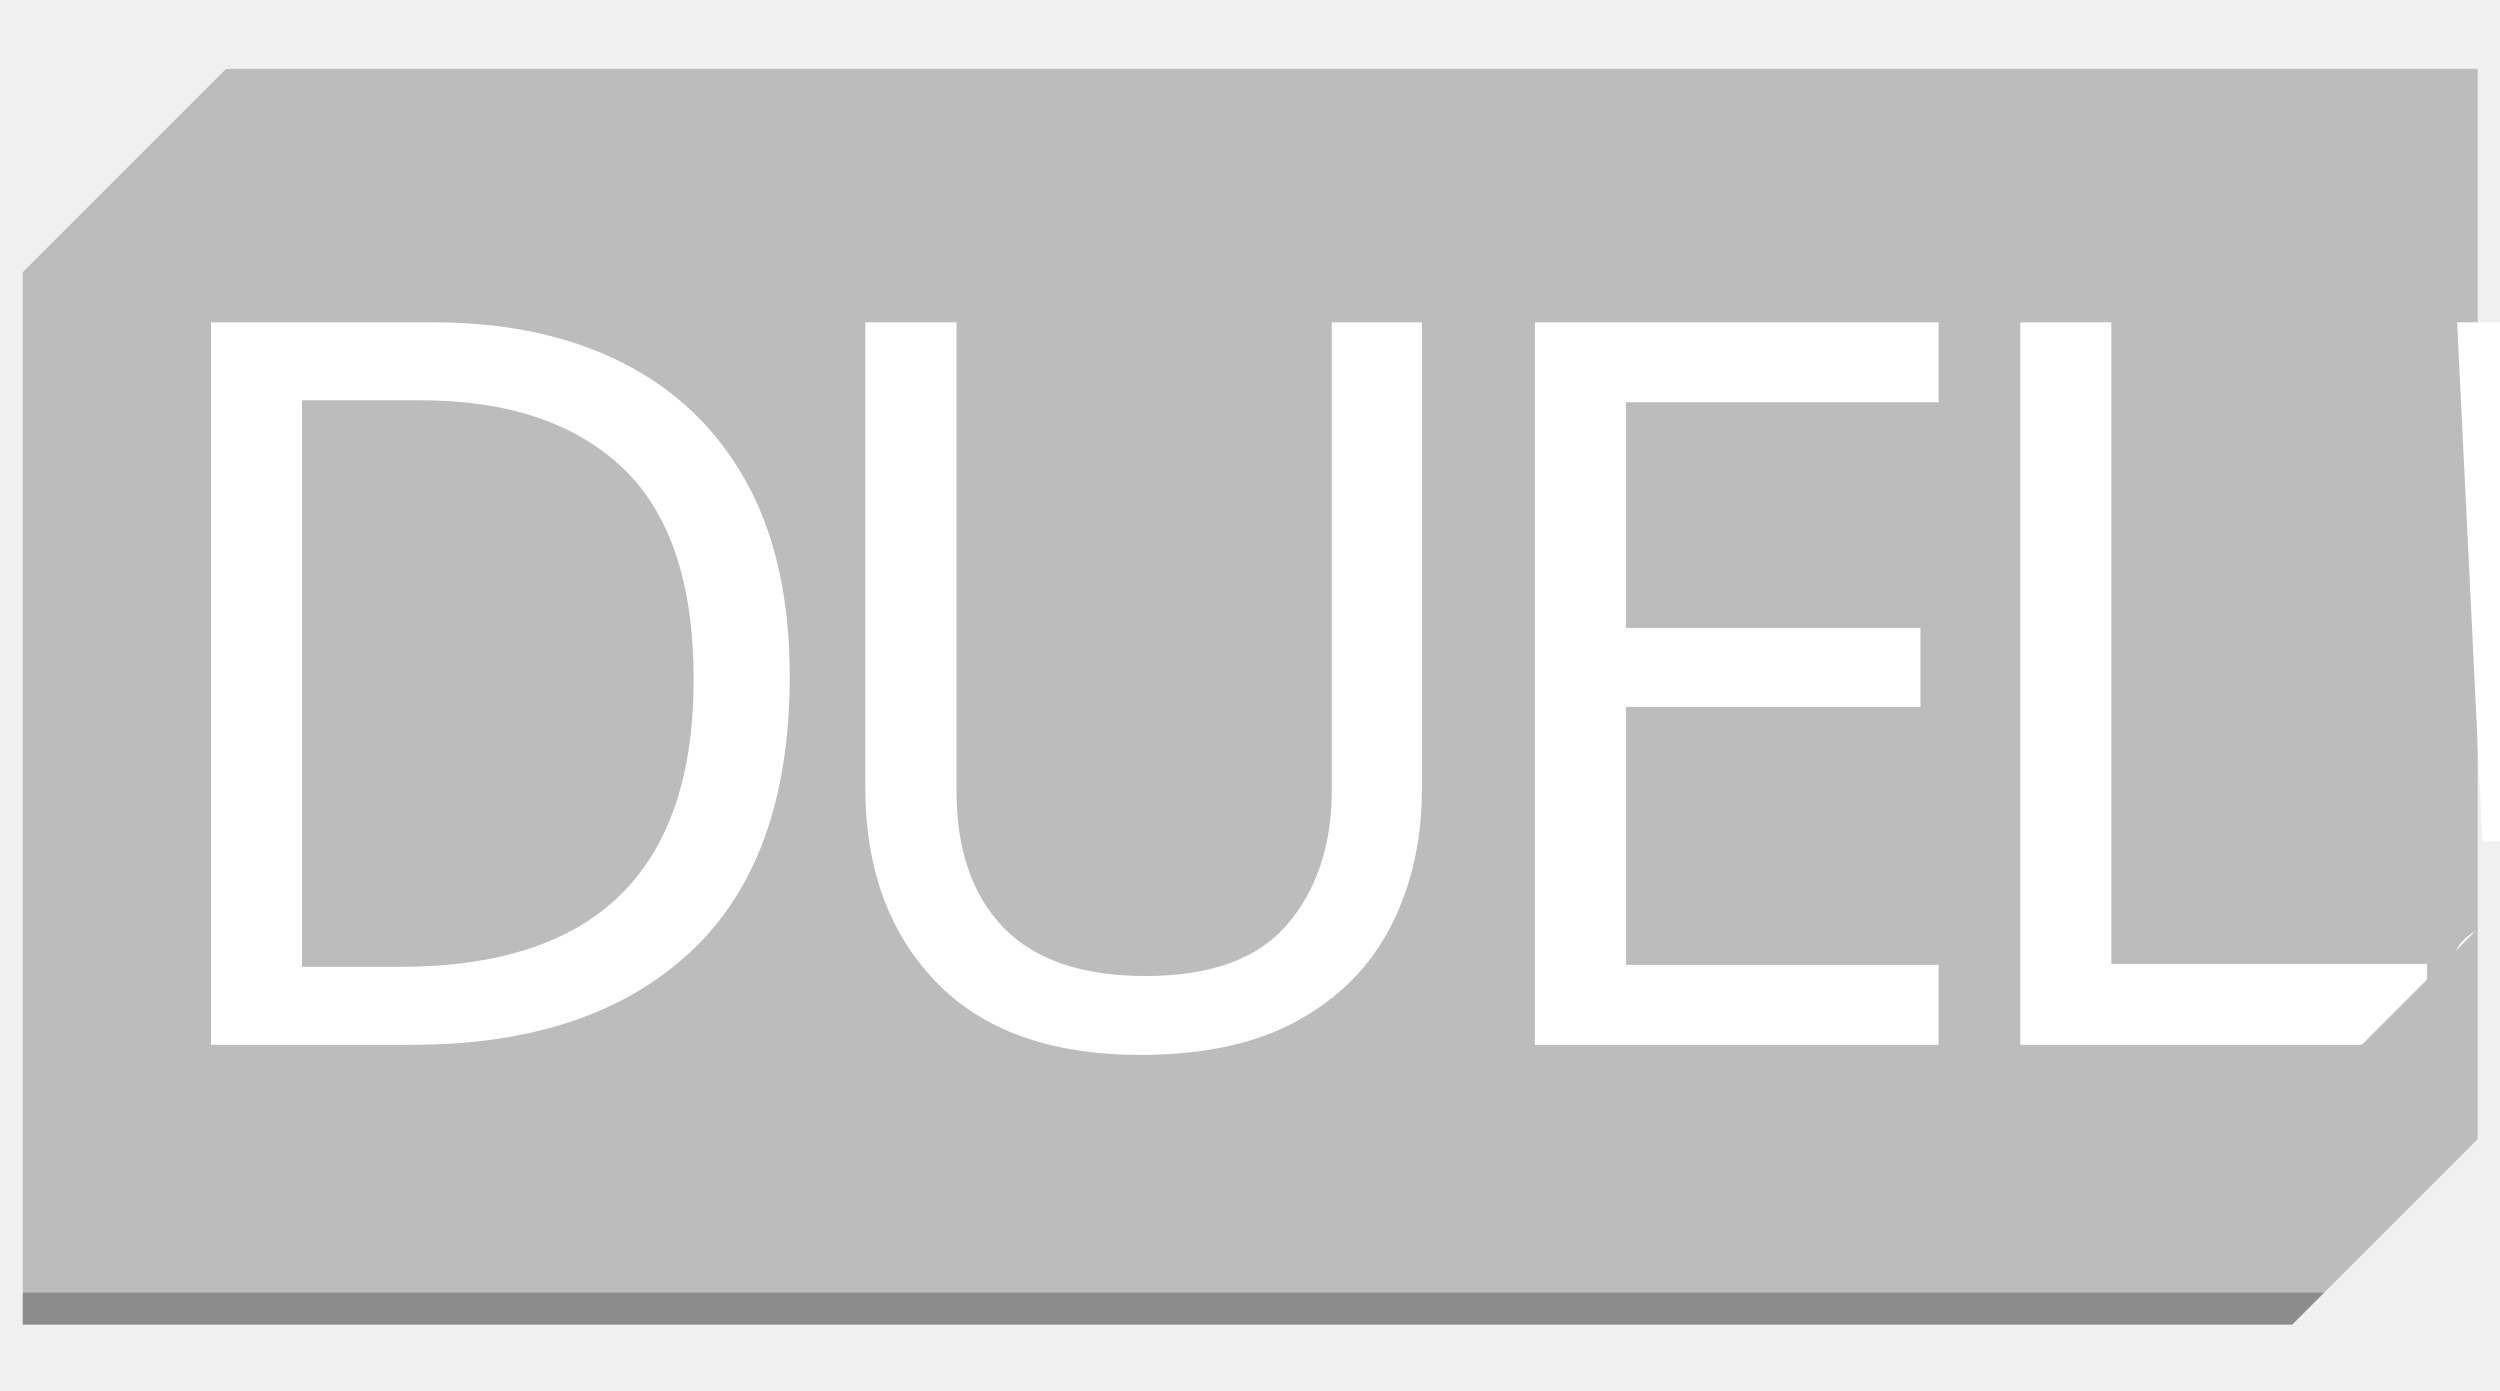
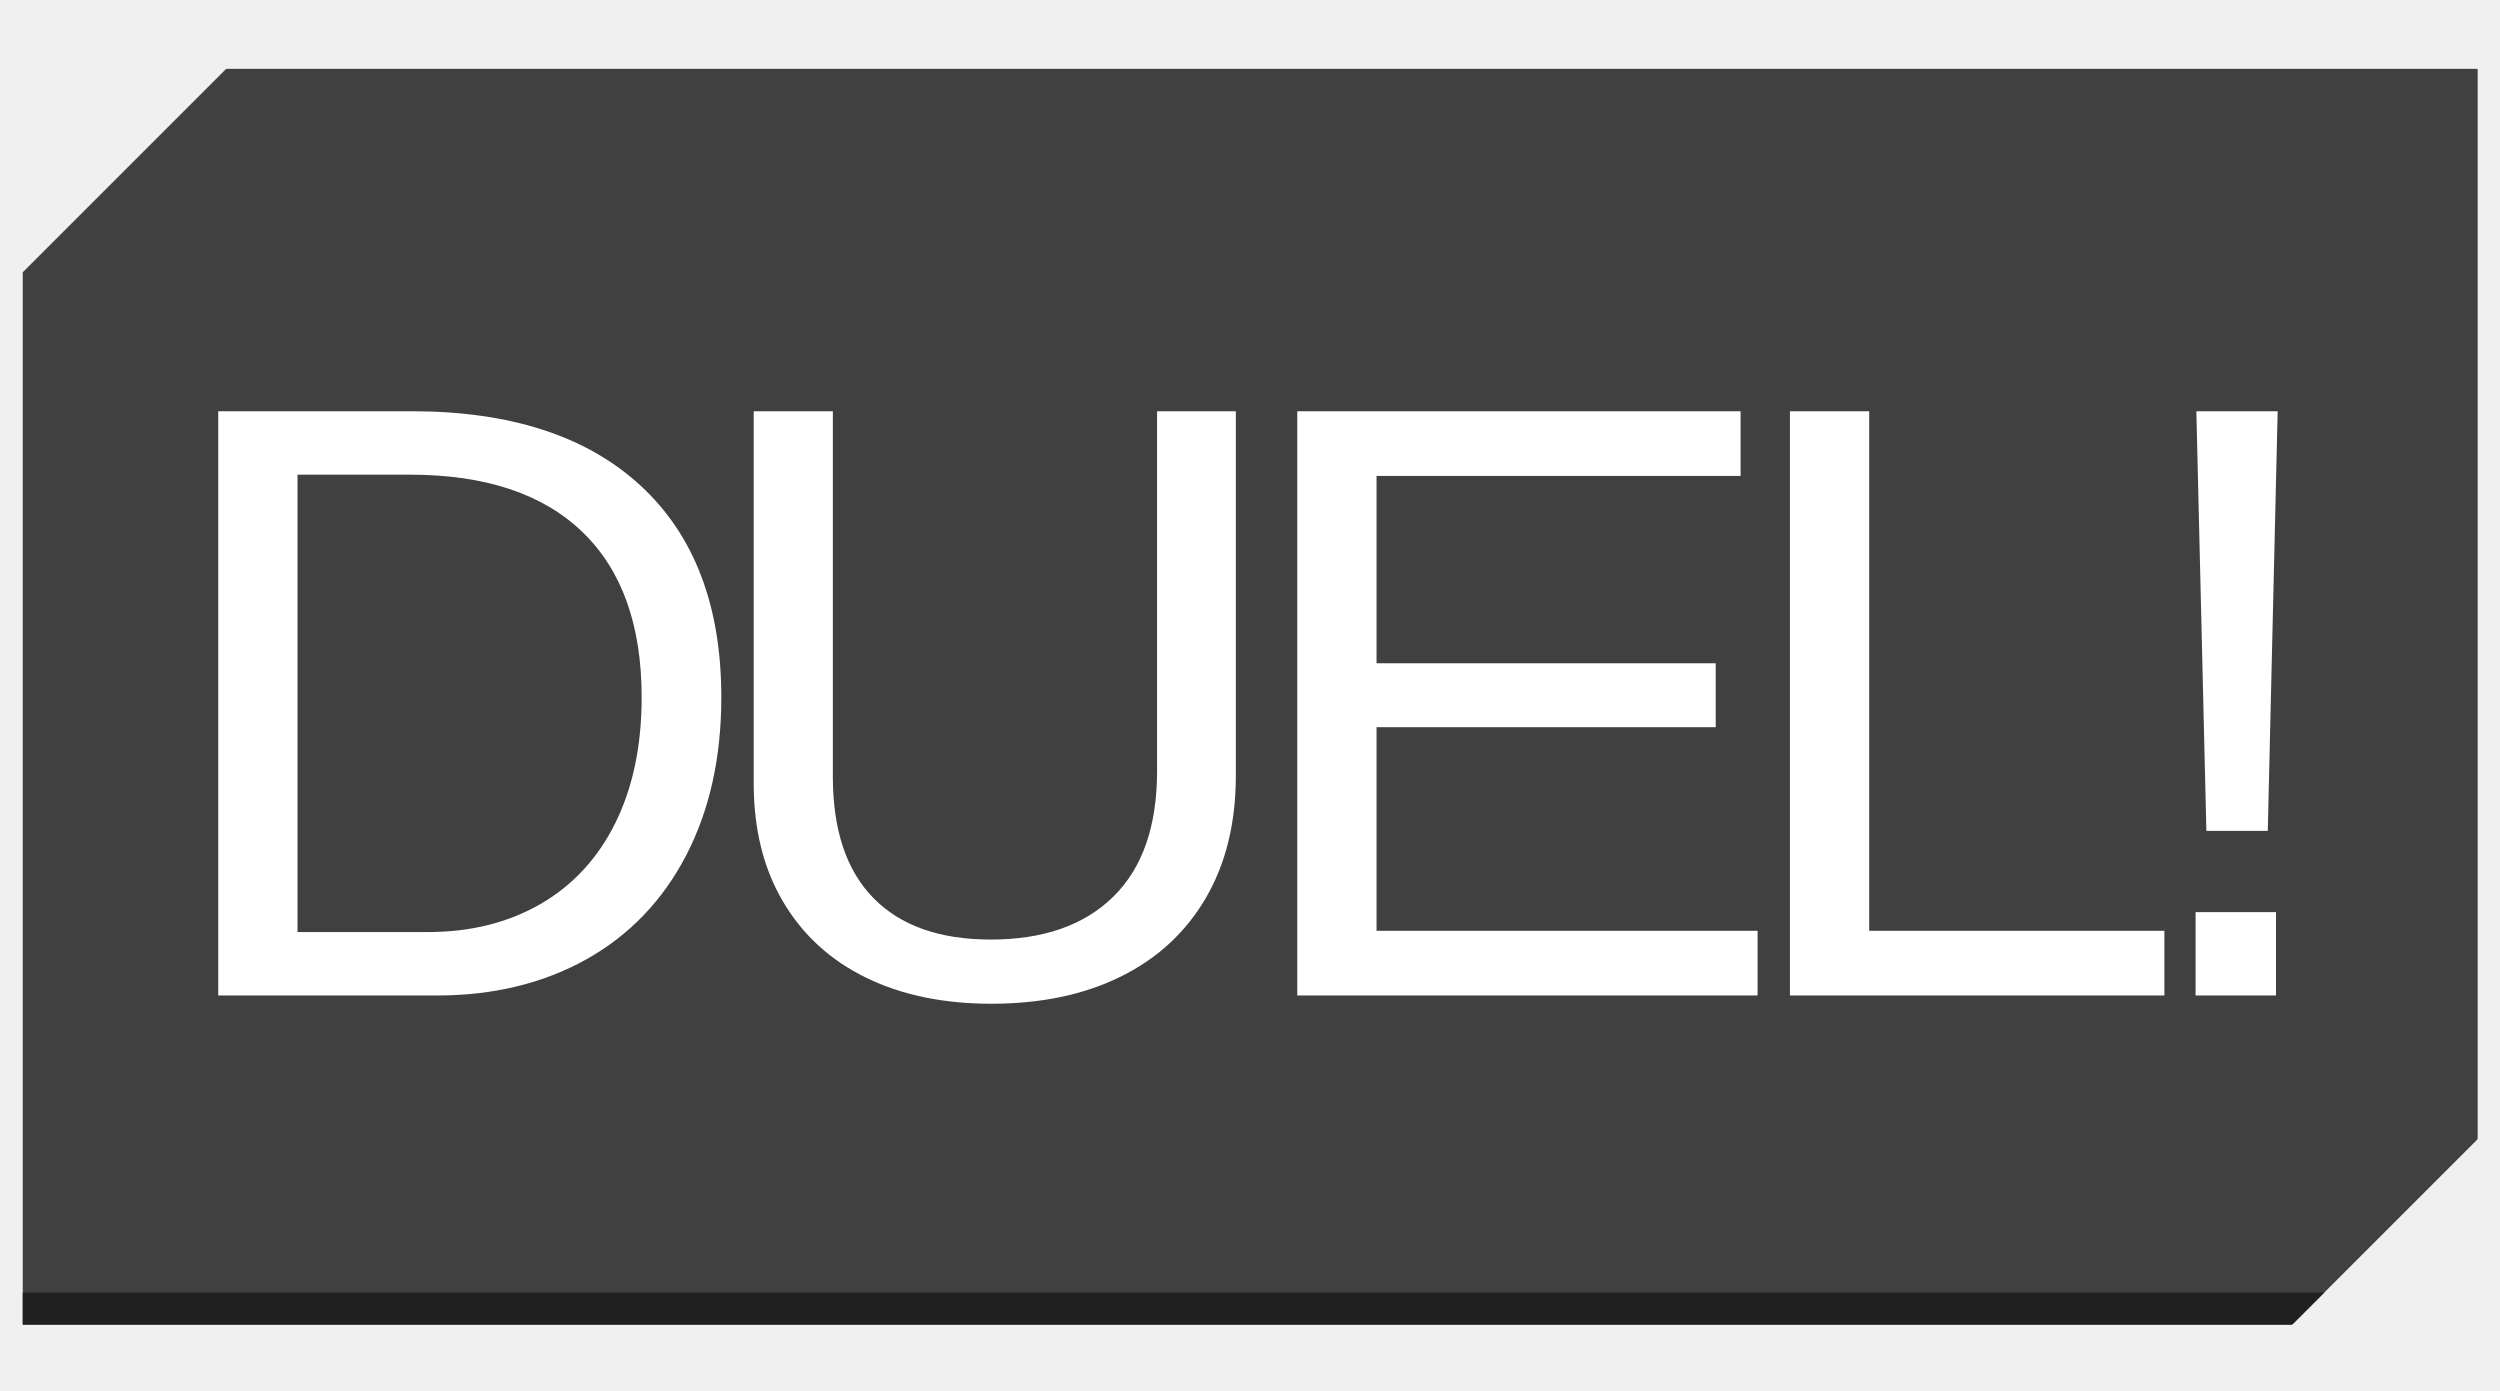
- <svg xmlns="http://www.w3.org/2000/svg" id="Layer_1" data-name="Layer 1" viewBox="0 0 307.95 171.25" version="1.1">
+ <svg xmlns="http://www.w3.org/2000/svg" version="1.1" viewBox="0 0 307.95 171.25" data-name="Layer 1" id="Layer_1">
  <defs id="defs7">
    <style id="style2">.cls-1,.cls-4{fill:none;}.cls-2{fill:#fff;}.cls-3{fill:#06f;}.cls-4{stroke:blue;stroke-linecap:round;stroke-linejoin:round;stroke-width:5px;}.cls-5{clip-path:url(#clip-path);}.cls-6{isolation:isolate;}</style>
-     <clipPath id="clip-path" transform="translate(2.5 2.5)">
-       <rect class="cls-1" x="19" y="46.4" width="190.3" height="73.45" id="rect4" />
+     <clipPath transform="translate(2.5 2.5)" id="clip-path">
+       <rect id="rect4" height="73.45" width="190.3" y="46.4" x="19" class="cls-1" />
    </clipPath>
-     <mask maskUnits="userSpaceOnUse" id="mask875">
-       <rect style="fill:#fffffd;fill-opacity:1;stroke:none;stroke-width:12.631;stroke-linecap:square;stroke-miterlimit:1.5;stroke-dashoffset:6.803;stop-color:#000000" id="rect877" width="454.667" height="289.333" x="-163.498" y="25.696" transform="rotate(-45)" />
+     <mask id="mask875" maskUnits="userSpaceOnUse">
+       <rect transform="rotate(-45)" y="25.696" x="-163.498" height="289.333" width="454.667" id="rect877" style="fill:#fffffd;fill-opacity:1;stroke:none;stroke-width:12.631;stroke-linecap:square;stroke-miterlimit:1.5;stroke-dashoffset:6.803;stop-color:#000000" />
    </mask>
-     <mask maskUnits="userSpaceOnUse" id="mask879">
-       <rect style="fill:#fffffd;fill-opacity:1;stroke:none;stroke-width:12.631;stroke-linecap:square;stroke-miterlimit:1.5;stroke-dashoffset:6.803;stop-color:#000000" id="rect881" width="454.667" height="289.333" x="-163.498" y="25.696" transform="rotate(-45)" />
+     <mask id="mask879" maskUnits="userSpaceOnUse">
+       <rect transform="rotate(-45)" y="25.696" x="-163.498" height="289.333" width="454.667" id="rect881" style="fill:#fffffd;fill-opacity:1;stroke:none;stroke-width:12.631;stroke-linecap:square;stroke-miterlimit:1.5;stroke-dashoffset:6.803;stop-color:#000000" />
    </mask>
-     <mask maskUnits="userSpaceOnUse" id="mask883">
-       <rect style="fill:#fffffd;fill-opacity:1;stroke:none;stroke-width:12.631;stroke-linecap:square;stroke-miterlimit:1.5;stroke-dashoffset:6.803;stop-color:#000000" id="rect885" width="454.667" height="289.333" x="-163.498" y="25.696" transform="rotate(-45)" />
+     <mask id="mask883" maskUnits="userSpaceOnUse">
+       <rect transform="rotate(-45)" y="25.696" x="-163.498" height="289.333" width="454.667" id="rect885" style="fill:#fffffd;fill-opacity:1;stroke:none;stroke-width:12.631;stroke-linecap:square;stroke-miterlimit:1.5;stroke-dashoffset:6.803;stop-color:#000000" />
+     </mask>
+     <mask maskUnits="userSpaceOnUse" id="mask879-4">
+       <rect style="fill:#fffffd;fill-opacity:1;stroke:none;stroke-width:12.631;stroke-linecap:square;stroke-miterlimit:1.5;stroke-dashoffset:6.803;stop-color:#000000" id="rect881-0" width="454.667" height="289.333" x="-163.498" y="25.696" transform="rotate(-45)" />
    </mask>
  </defs>
-   <rect y="8.481" x="2.802" height="154.687" width="302.395" id="rect862" style="fill:#404040;fill-opacity:0.296;stroke:none;stroke-width:6.365;stroke-linecap:square;stroke-miterlimit:1.5;stroke-dashoffset:6.803;stop-color:#000000" mask="url(#mask883)" />
-   <rect y="159.225" x="2.802" height="3.943" width="302.395" id="rect1472" style="fill:#202020;fill-opacity:0.301;stroke:none;stroke-width:0.541;stroke-linecap:square;stroke-dashoffset:6.803;stop-color:#000000" mask="url(#mask879)" />
-   <text id="text1150" y="133.202" x="6.176" style="font-style:normal;font-variant:normal;font-weight:bold;font-stretch:normal;font-size:137.727px;line-height:1.25;font-family:Arial;-inkscape-font-specification:'Arial Bold';letter-spacing:-10.499px;stroke-width:2.869" xml:space="preserve" mask="url(#mask875)" transform="matrix(0.9048723,0,0,0.9048723,8.313194,8.1643)">
-     <tspan style="font-style:normal;font-variant:normal;font-weight:300;font-stretch:normal;font-family:'Segoe UI';-inkscape-font-specification:'Segoe UI Light';fill:#ffffff;fill-opacity:1;stroke-width:2.869" y="133.202" x="6.176" id="tspan1148">DUEL!</tspan>
+   <rect mask="url(#mask883)" style="fill:#404040;fill-opacity:1;stroke:none;stroke-width:6.365;stroke-linecap:square;stroke-miterlimit:1.5;stroke-dashoffset:6.803;stop-color:#000000" id="rect862" width="302.395" height="154.687" x="2.802" y="8.481" />
+   <rect mask="url(#mask879)" style="fill:#202020;fill-opacity:1;stroke:none;stroke-width:0.541;stroke-linecap:square;stroke-dashoffset:6.803;stop-color:#000000" id="rect1472" width="302.395" height="3.943" x="2.802" y="159.225" />
+   <text id="text849" y="122.626" x="18.303" style="font-style:normal;font-variant:normal;font-weight:normal;font-stretch:normal;font-size:104.608px;line-height:1.25;font-family:Arial;-inkscape-font-specification:Arial;letter-spacing:-9.088px;fill:#ffffff;stroke-width:2.179" xml:space="preserve">
+     <tspan style="font-style:normal;font-variant:normal;font-weight:normal;font-stretch:normal;font-family:Arial;-inkscape-font-specification:Arial;fill:#ffffff;stroke-width:2.179" y="122.626" x="18.303" id="tspan847">DUEL!</tspan>
  </text>
</svg>
